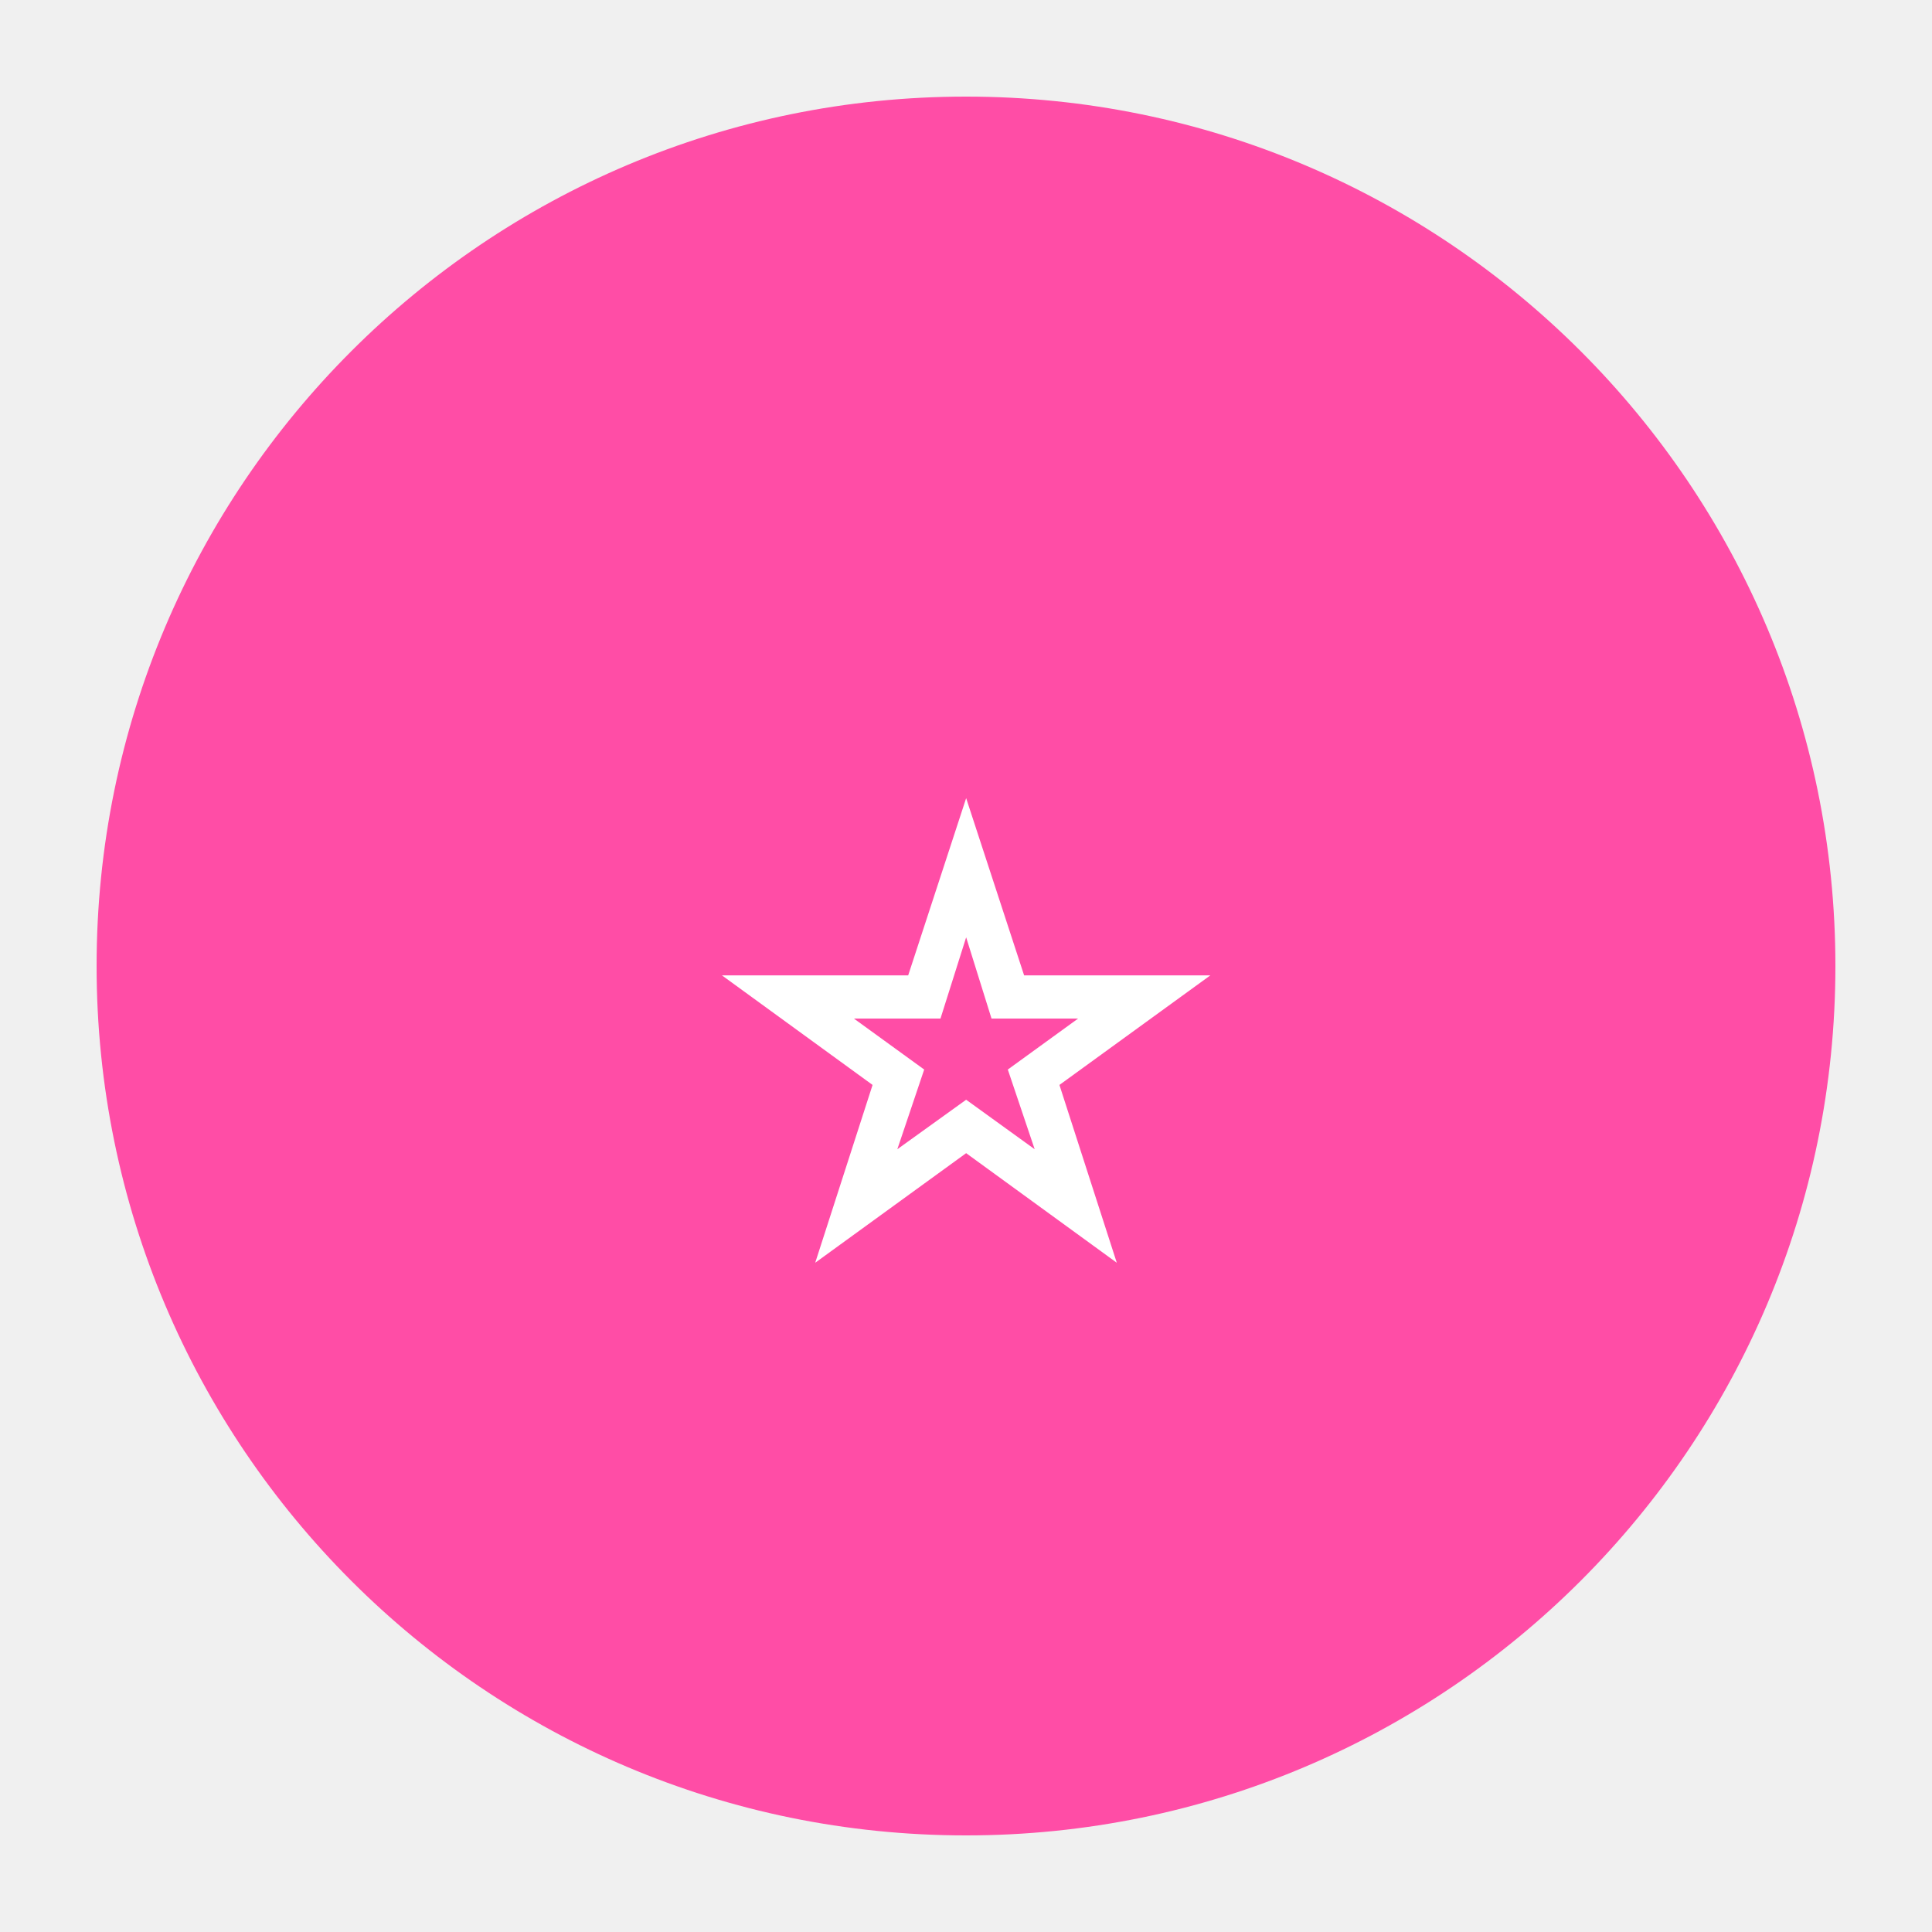
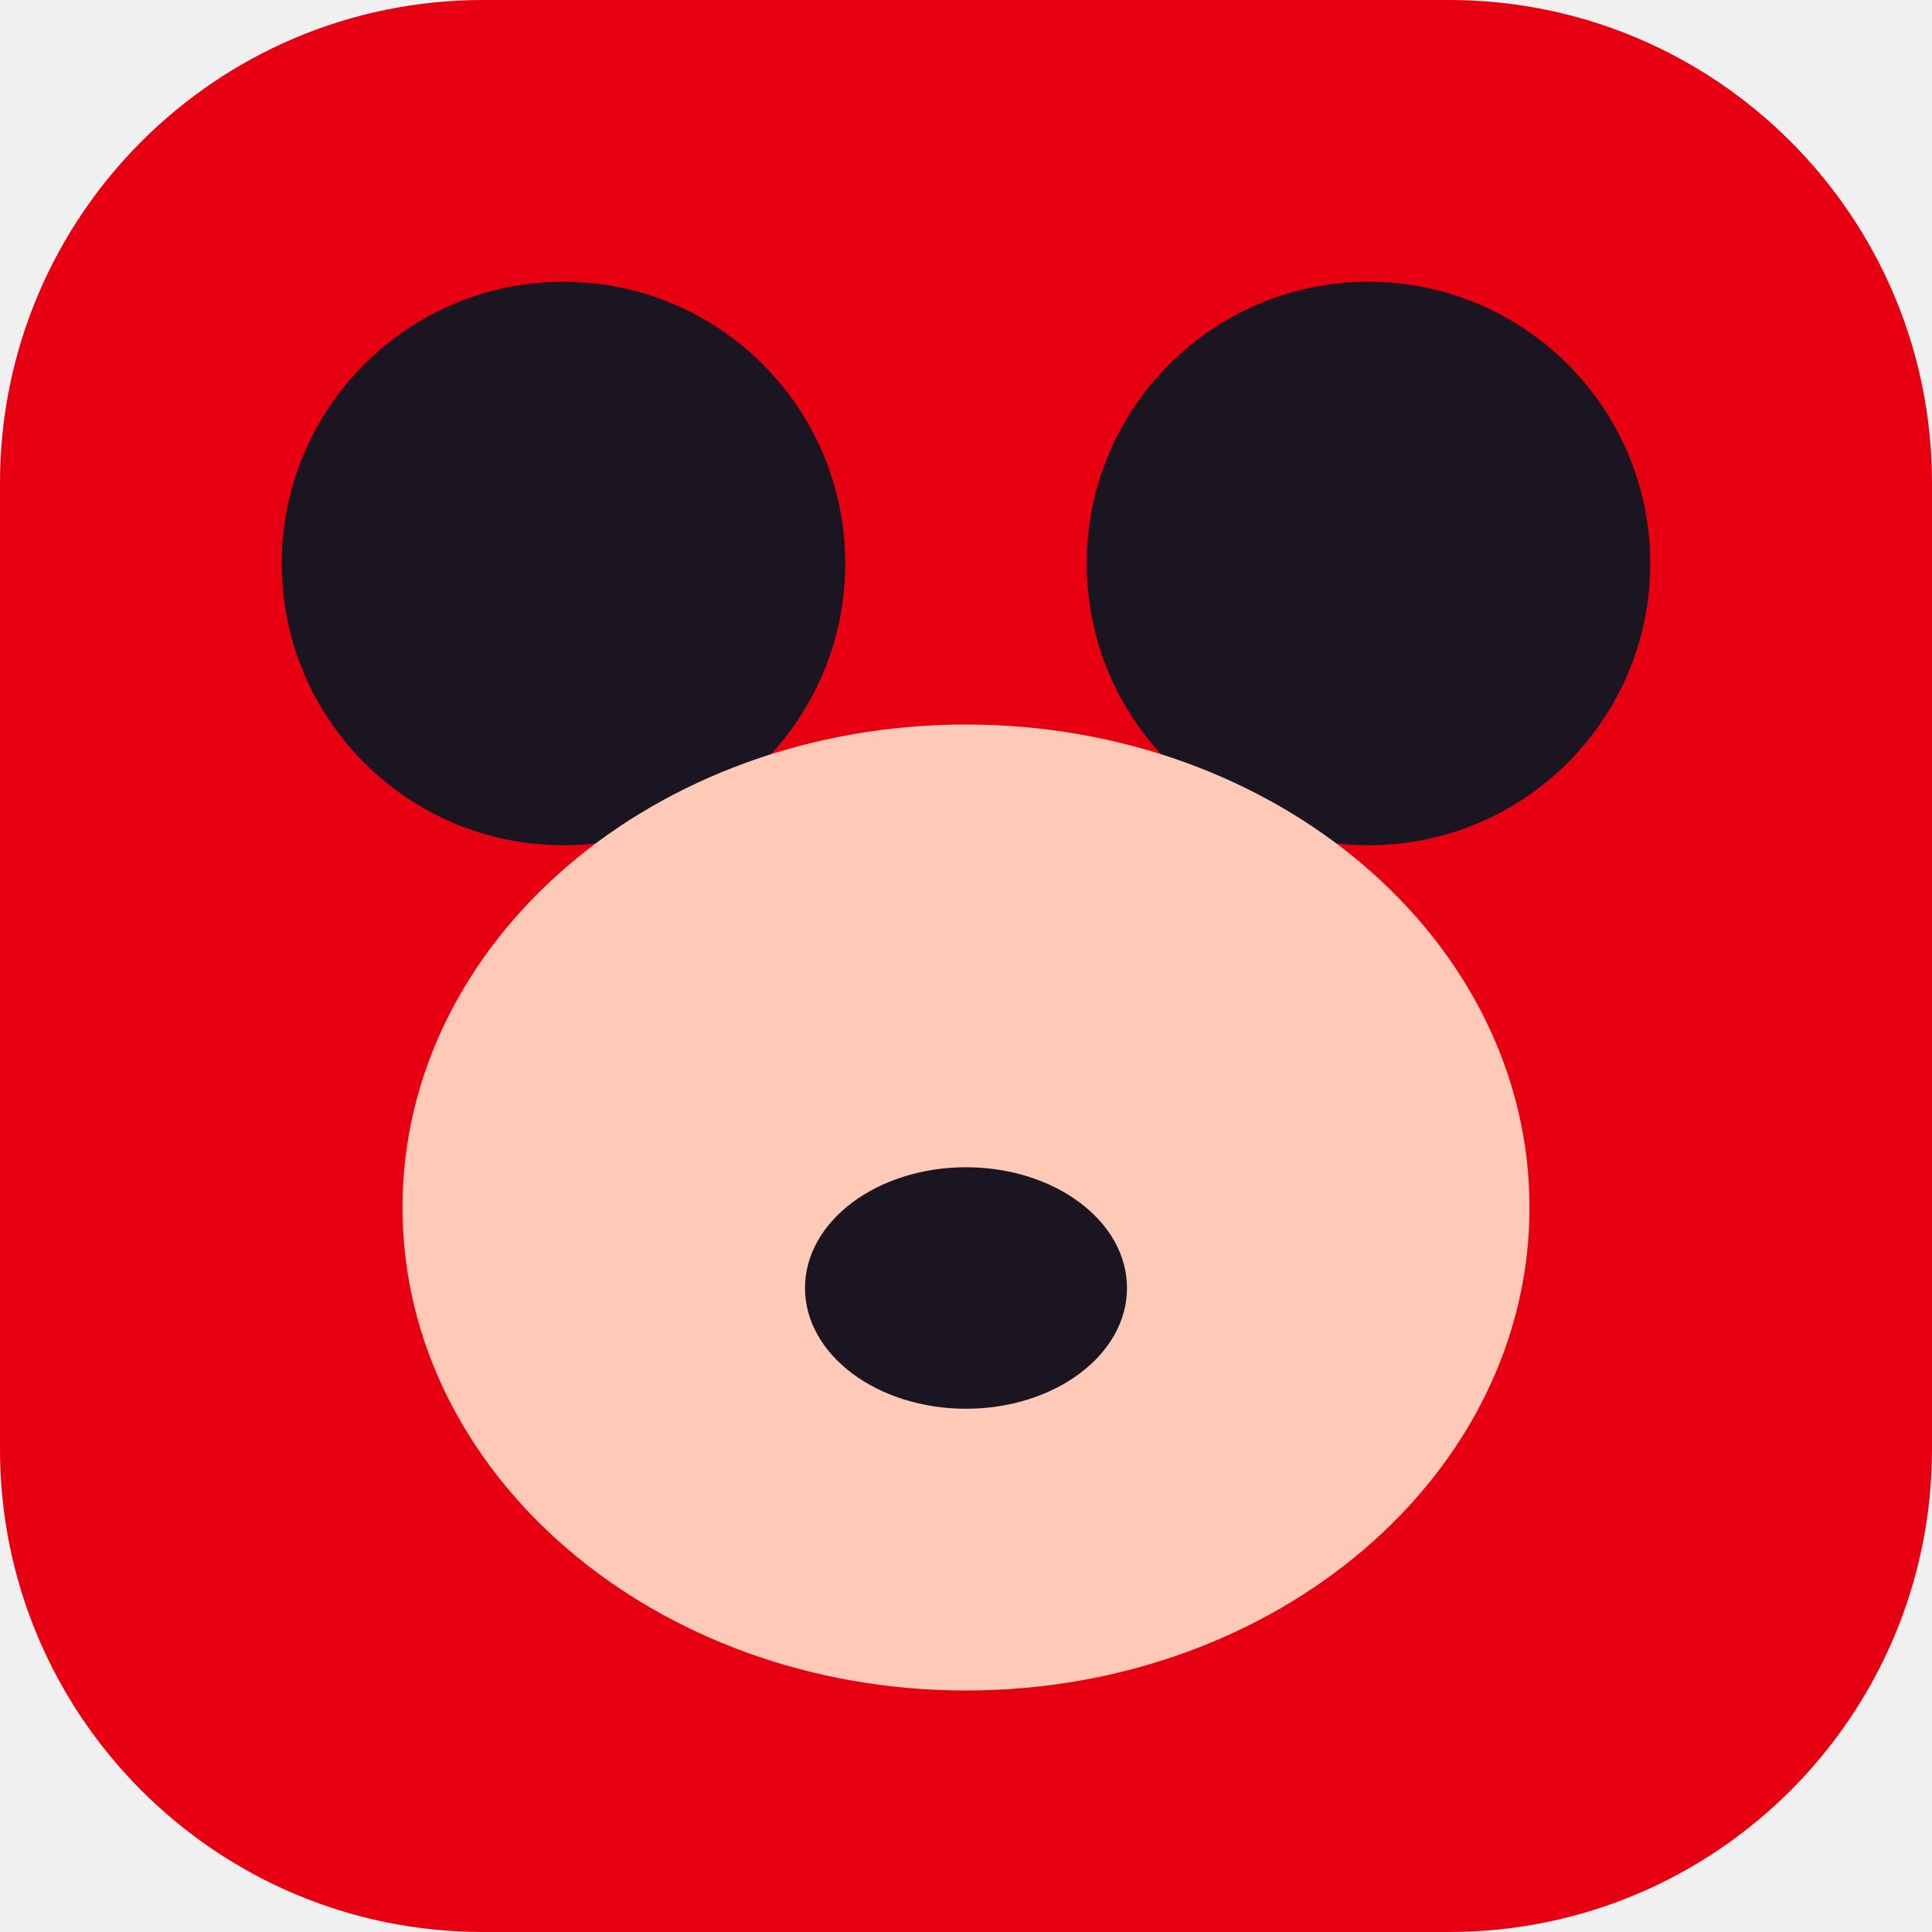
- <svg xmlns="http://www.w3.org/2000/svg" viewBox="0 0 100 100">
-   <circle cx="50" cy="50" r="45" fill="#FF4DA6" />
-   <text x="50" y="65" font-size="40" text-anchor="middle" fill="white">⭐</text>
+ <svg xmlns="http://www.w3.org/2000/svg" width="48" height="48" fill="none" viewBox="0 0 48 48">
+   <rect width="48" height="48" rx="12" fill="#E60012" />
+   <circle cx="14" cy="14" r="7" fill="#1a1520" />
+   <circle cx="34" cy="14" r="7" fill="#1a1520" />
+   <ellipse cx="24" cy="30" rx="14" ry="12" fill="#ffc9b8" />
+   <ellipse cx="24" cy="32" rx="4" ry="3" fill="#1a1520" />
</svg>
